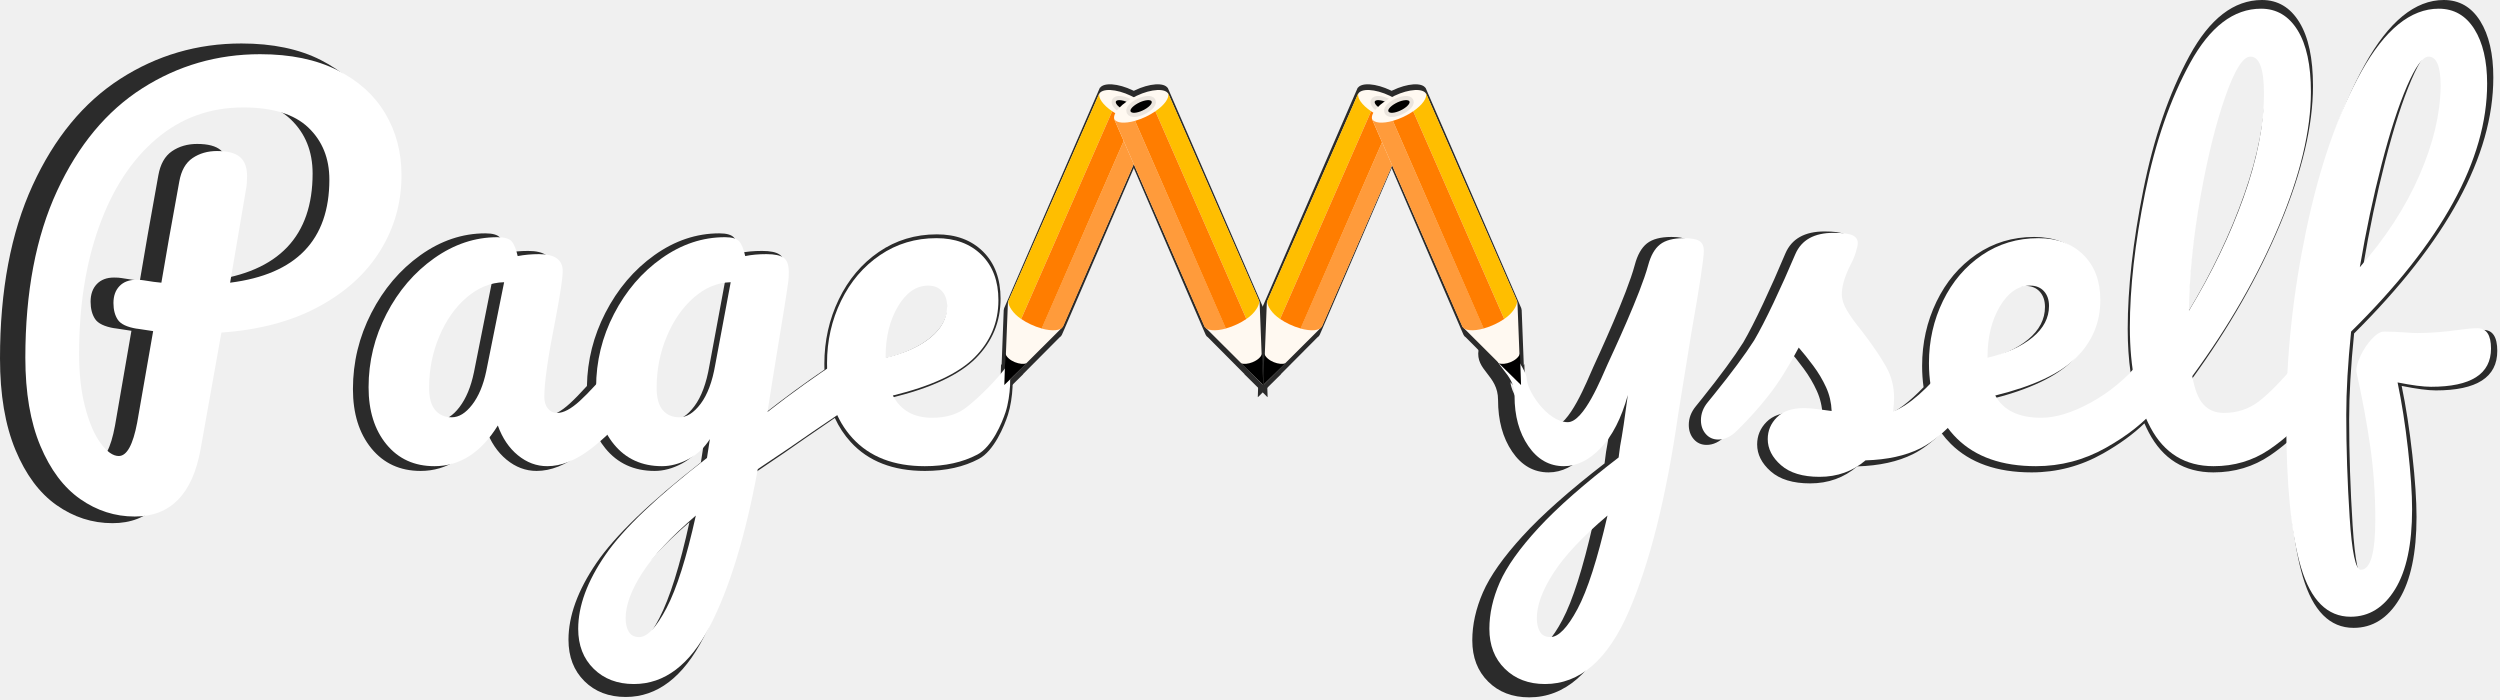
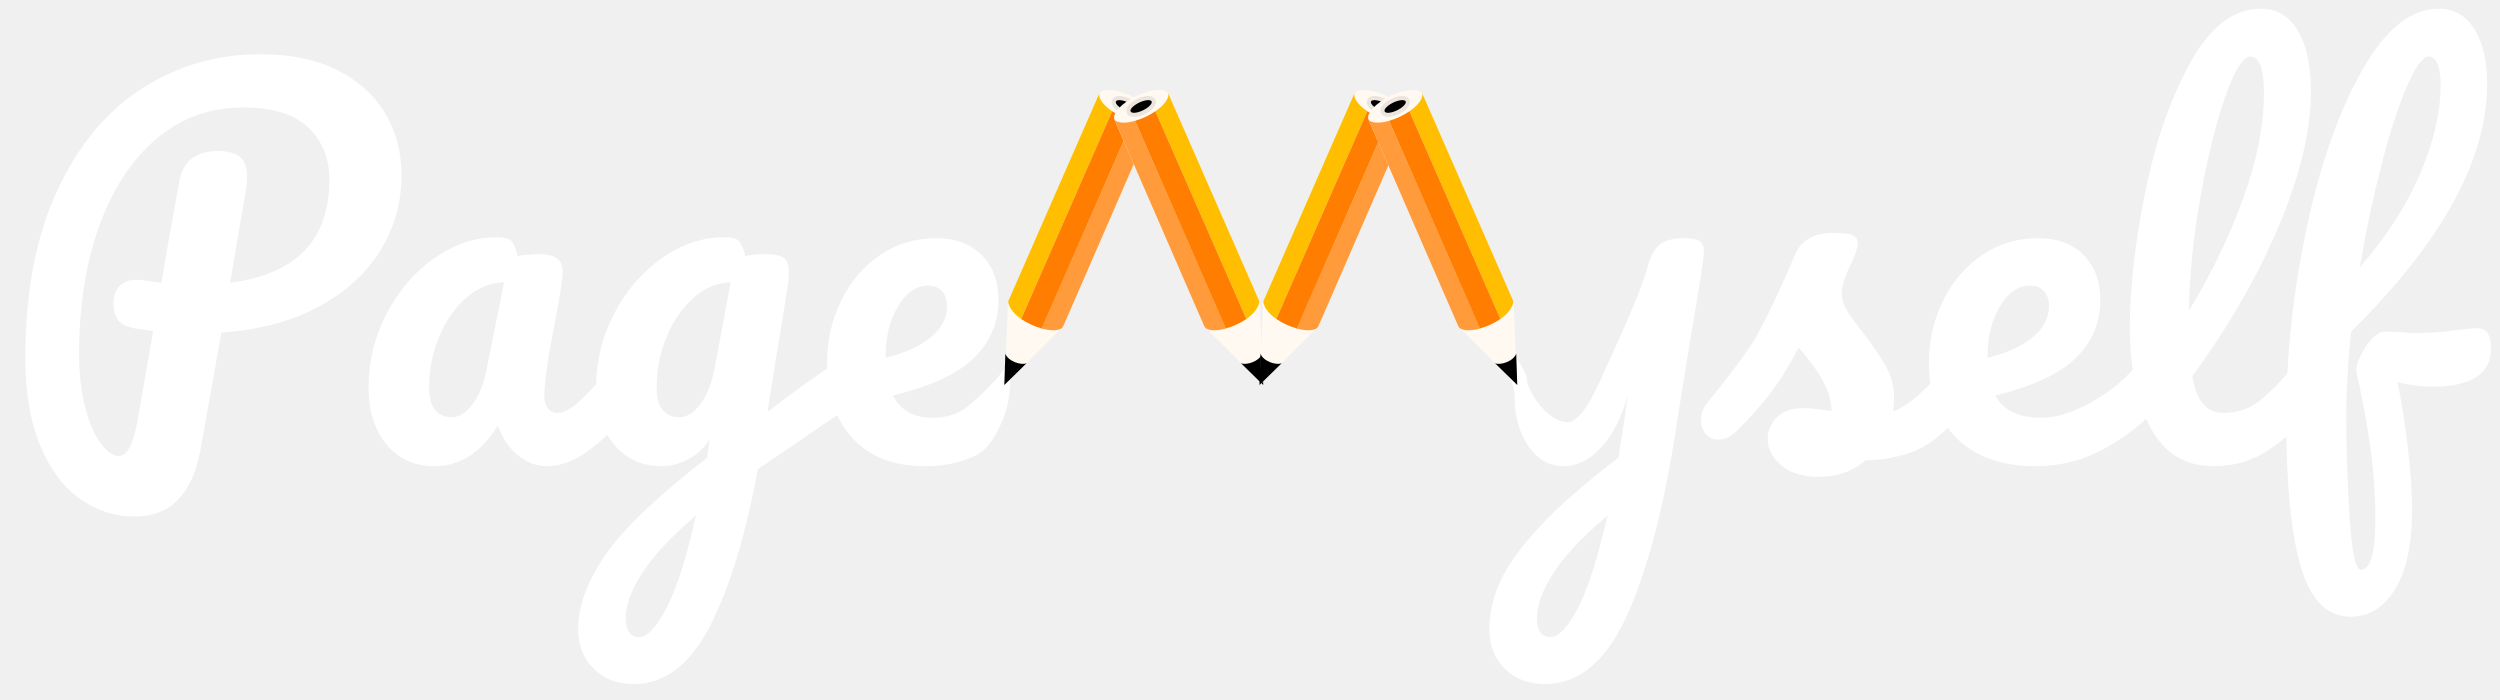
<svg xmlns="http://www.w3.org/2000/svg" width="100%" height="100%" viewBox="0 0 661 185" version="1.1" xml:space="preserve" style="fill-rule:evenodd;clip-rule:evenodd;stroke-linejoin:round;">
-   <g transform="matrix(1.0079,0,0,1.01702,-58.2191,-12.9728)">
-     <g transform="matrix(1.0122,0,0,1.00312,59.3569,12.3049)">
-       <path d="M150.537,100.48C150.654,93.832 152.243,87.524 155.303,81.558C158.485,75.353 162.721,70.363 168.01,66.587C173.3,62.812 178.912,60.925 184.846,60.925C186.738,60.925 188.007,61.294 188.652,62.031C189.297,62.769 189.835,64.092 190.265,66.002C191.899,65.655 193.791,65.481 195.941,65.481C198.091,65.481 199.618,65.806 200.521,66.457C201.424,67.108 201.876,68.388 201.876,70.298C201.876,71.339 201.833,72.163 201.747,72.771C201.403,75.461 200.328,82.274 198.521,93.209C198.177,95.292 197.812,97.57 197.425,100.043C197.038,102.517 196.629,105.142 196.199,107.919C201.673,103.616 206.97,99.727 212.091,96.253C212.075,95.765 212.068,95.271 212.068,94.771C212.068,88.783 213.315,83.207 215.809,78.043C218.303,72.879 221.765,68.779 226.194,65.741C230.624,62.704 235.634,61.185 241.224,61.185C246.212,61.185 250.212,62.682 253.222,65.676C256.232,68.67 257.737,72.728 257.737,77.848C257.737,83.836 255.609,88.978 251.351,93.274C247.094,97.57 239.848,100.976 229.613,103.493C231.677,107.485 235.161,109.481 240.063,109.481C243.589,109.481 246.492,108.657 248.771,107.008C251.05,105.359 256.011,100.732 259.021,96.826C260.053,95.525 258.899,96.724 260.189,96.724C261.307,96.724 261.003,103.778 259.652,107.937C258.687,110.906 256.039,117.292 252.125,119.375C248.212,121.458 243.546,122.499 238.128,122.499C229.871,122.499 223.464,120.004 218.905,115.014C217.222,113.171 215.849,111.089 214.787,108.766C209.079,112.663 204.775,115.635 201.876,117.683L193.619,123.28C190.351,141.245 186.072,155.369 180.782,165.654C175.493,175.938 168.763,181.08 160.592,181.08C156.206,181.08 152.636,179.713 149.884,176.979C147.132,174.245 145.756,170.665 145.756,166.239C145.756,160.078 148.164,153.46 152.98,146.387C157.797,139.314 166.828,130.614 180.073,120.286L180.847,115.209C179.385,117.552 177.471,119.353 175.106,120.612C172.741,121.87 170.397,122.499 168.075,122.499C162.742,122.499 158.485,120.547 155.303,116.641C154.643,115.832 154.052,114.97 153.529,114.056C152.046,115.458 150.53,116.754 148.981,117.943C145.025,120.981 141.197,122.499 137.499,122.499C134.661,122.499 132.059,121.523 129.694,119.57C127.329,117.618 125.544,114.949 124.34,111.564C119.868,118.854 114.234,122.499 107.44,122.499C102.107,122.499 97.85,120.547 94.667,116.641C91.485,112.736 89.894,107.615 89.894,101.28C89.894,94.337 91.485,87.763 94.667,81.558C97.85,75.353 102.086,70.363 107.375,66.587C112.664,62.812 118.276,60.925 124.211,60.925C126.103,60.925 127.372,61.294 128.017,62.031C128.662,62.769 129.199,64.092 129.629,66.002C131.436,65.655 133.328,65.481 135.306,65.481C139.52,65.481 141.627,67 141.627,70.037C141.627,71.86 140.982,76.199 139.692,83.055C137.714,93.035 136.725,99.978 136.725,103.884C136.725,105.185 137.048,106.227 137.693,107.008C138.338,107.789 139.176,108.18 140.208,108.18C141.842,108.18 143.821,107.116 146.143,104.99C147.377,103.861 148.841,102.357 150.537,100.48ZM162.011,168.452C164.161,168.452 166.591,165.849 169.3,160.642C172.01,155.435 174.611,147.146 177.106,135.778C170.483,141.505 165.71,146.669 162.785,151.269C159.861,155.868 158.399,159.904 158.399,163.375C158.399,164.851 158.678,166.066 159.237,167.02C159.797,167.975 160.721,168.452 162.011,168.452ZM98.667,44.262C98.667,51.639 96.775,58.408 92.99,64.57C89.206,70.731 83.701,75.765 76.477,79.67C69.252,83.576 60.651,85.876 50.675,86.57L45.127,117.943C42.977,130.006 37.128,136.038 27.582,136.038C22.335,136.038 17.497,134.476 13.068,131.351C8.639,128.227 5.091,123.454 2.424,117.032C-0.242,110.61 -1.575,102.712 -1.575,93.339C-1.575,75.722 1.242,60.773 6.875,48.493C12.509,36.212 20.077,27.013 29.581,20.895C39.085,14.776 49.557,11.717 60.996,11.717C69.08,11.717 75.939,13.149 81.573,16.013C87.206,18.877 91.464,22.761 94.345,27.664C97.226,32.567 98.667,38.1 98.667,44.262ZM52.997,73.161C70.628,70.905 79.444,61.662 79.444,45.433C79.444,39.706 77.573,35.041 73.832,31.439C70.091,27.838 64.307,26.037 56.48,26.037C47.621,26.037 39.902,28.857 33.323,34.498C26.743,40.139 21.669,47.972 18.099,57.996C14.53,68.019 12.745,79.453 12.745,92.298C12.745,97.678 13.283,102.452 14.358,106.617C15.433,110.783 16.809,114.016 18.486,116.316C20.163,118.616 21.776,119.766 23.324,119.766C25.474,119.766 27.109,116.771 28.227,110.783L32.484,86.179C29.13,85.659 27.668,85.442 28.098,85.528C25.517,85.095 23.84,84.292 23.066,83.12C22.292,81.949 21.905,80.451 21.905,78.629C21.905,76.72 22.443,75.201 23.518,74.073C24.593,72.945 26.077,72.38 27.969,72.38C28.829,72.38 29.474,72.424 29.904,72.511C31.968,72.858 33.559,73.075 34.677,73.161C35.795,66.392 37.386,57.323 39.451,45.954C39.967,43.003 41.149,40.899 42.998,39.64C44.848,38.382 47.019,37.753 49.514,37.753C52.352,37.753 54.394,38.295 55.642,39.38C56.889,40.465 57.512,42.179 57.512,44.522C57.512,45.911 57.426,47.039 57.254,47.907L52.997,73.161ZM112.084,109.351C113.976,109.351 115.782,108.223 117.502,105.967C119.223,103.71 120.47,100.716 121.244,96.984L126.017,73.031C122.405,73.118 119.072,74.485 116.019,77.132C112.965,79.779 110.536,83.272 108.73,87.611C106.923,91.951 106.02,96.55 106.02,101.41C106.02,104.101 106.558,106.097 107.633,107.399C108.708,108.7 110.192,109.351 112.084,109.351ZM172.719,109.351C174.697,109.351 176.589,108.136 178.396,105.706C180.202,103.276 181.492,99.805 182.266,95.292L186.394,73.031C182.868,73.118 179.6,74.485 176.589,77.132C173.579,79.779 171.171,83.272 169.365,87.611C167.559,91.951 166.656,96.55 166.656,101.41C166.656,104.101 167.193,106.097 168.268,107.399C169.343,108.7 170.827,109.351 172.719,109.351ZM239.031,73.943C235.849,73.943 233.161,75.808 230.968,79.54C228.774,83.272 227.678,87.785 227.678,93.079L227.678,93.339C232.752,92.124 236.752,90.302 239.676,87.872C242.6,85.442 244.062,82.621 244.062,79.41C244.062,77.761 243.611,76.438 242.708,75.44C241.805,74.442 240.579,73.943 239.031,73.943Z" style="fill:rgb(43,43,43);fill-rule:nonzero;" />
-     </g>
-     <g transform="matrix(1.00734,0,0,0.998304,52.5595,13.2746)">
-       <path d="M440.436,61.185C442.414,61.185 443.79,61.445 444.564,61.966C445.338,62.487 445.725,63.355 445.725,64.57C445.725,66.653 444.607,74.073 442.371,86.83C440.393,99.067 439.232,106.314 438.888,108.57C435.706,130.874 431.319,148.535 425.729,161.553C420.138,174.571 412.699,181.08 403.41,181.08C399.023,181.08 395.454,179.713 392.702,176.979C389.95,174.245 388.573,170.665 388.573,166.239C388.573,162.16 389.498,157.995 391.347,153.742C393.196,149.49 396.637,144.608 401.668,139.097C406.7,133.586 413.817,127.272 423.019,120.156L423.406,117.162C424.009,113.951 424.697,109.351 425.471,103.363C423.75,109.612 421.342,114.363 418.246,117.618C415.15,120.872 411.881,122.499 408.441,122.499C404.571,122.499 401.41,120.698 398.959,117.097C396.508,113.495 395.282,109.004 395.282,103.623C395.282,97.114 389.343,96.016 390.203,90.592C391.063,85.168 398.508,96.724 398.508,98.807C398.508,102.105 403.948,110.587 409.42,110.667C413.802,110.731 418.515,98.52 420.105,95.019C421.448,92.06 428.825,76.199 430.889,68.475C431.577,65.871 432.631,64.006 434.05,62.877C435.469,61.749 437.598,61.185 440.436,61.185ZM404.829,168.452C406.979,168.452 409.387,165.936 412.053,160.902C414.72,155.868 417.386,147.494 420.052,135.778C413.43,141.419 408.635,146.561 405.667,151.204C402.7,155.847 401.217,159.904 401.217,163.375C401.217,164.851 401.496,166.066 402.055,167.02C402.614,167.975 403.539,168.452 404.829,168.452ZM601.233,97.595C601.883,84.836 603.566,71.94 606.28,58.907C609.849,41.767 614.751,27.577 620.987,16.338C627.223,5.1 634.082,-0.52 641.564,-0.52C645.607,-0.52 648.767,1.303 651.047,4.948C653.326,8.593 654.465,13.496 654.465,19.658C654.465,40.053 642.381,62.27 618.213,86.31C617.353,94.815 616.923,102.278 616.923,108.7C616.923,117.639 617.224,126.817 617.826,136.233C618.428,145.649 619.417,150.358 620.793,150.358C623.374,150.358 624.664,145.845 624.664,136.819C624.664,130.05 624.212,123.497 623.309,117.162C622.406,110.827 621.18,104.144 619.632,97.114C619.546,95.986 619.912,94.554 620.729,92.818C621.546,91.083 622.557,89.564 623.761,88.262C624.965,86.96 626.04,86.31 626.986,86.31C628.706,86.31 630.77,86.396 633.179,86.57C633.953,86.657 634.856,86.7 635.888,86.7C639.328,86.7 643.155,86.396 647.37,85.789C648.058,85.702 648.789,85.615 649.563,85.528C650.337,85.442 651.111,85.398 651.885,85.398C654.293,85.398 655.497,87.221 655.497,90.866C655.497,97.722 650.165,101.15 639.5,101.15C637.436,101.15 634.469,100.759 630.598,99.978C631.716,105.359 632.641,111.326 633.372,117.878C634.103,124.43 634.469,129.833 634.469,134.085C634.469,143.458 632.964,150.618 629.953,155.565C626.943,160.511 622.987,162.985 618.084,162.985C611.892,162.985 607.484,158.559 604.861,149.707C602.483,141.685 601.183,129.957 600.96,114.523C599.465,115.816 597.927,116.999 596.346,118.073C592.002,121.024 587.079,122.499 581.574,122.499C574.005,122.499 568.393,119.028 564.738,112.085C564.338,111.325 563.96,110.54 563.603,109.731C560.744,112.505 557.166,115.112 552.869,117.552C547.064,120.85 540.85,122.499 534.227,122.499C525.196,122.499 518.187,120.026 513.198,115.079C512.299,114.187 511.48,113.236 510.743,112.225C508.199,114.71 505.727,116.551 503.329,117.748C499.416,119.7 494.578,120.764 488.815,120.937C485.375,123.888 481.289,125.363 476.559,125.363C472.087,125.363 468.668,124.322 466.303,122.239C463.937,120.156 462.755,117.813 462.755,115.209C462.755,112.953 463.572,111 465.206,109.351C466.84,107.702 469.248,106.878 472.431,106.878C473.549,106.878 474.86,106.986 476.366,107.203C477.871,107.42 479.01,107.572 479.784,107.659C479.698,105.402 479.204,103.276 478.301,101.28C477.398,99.284 476.258,97.353 474.882,95.487C473.506,93.621 472.216,91.994 471.012,90.605C468.345,95.726 465.701,99.978 463.077,103.363C460.454,106.748 457.594,109.959 454.498,112.996C452.95,114.558 451.316,115.339 449.596,115.339C448.22,115.339 447.101,114.84 446.241,113.842C445.381,112.844 444.951,111.608 444.951,110.132C444.951,108.397 445.553,106.791 446.757,105.316L448.435,103.233C453.165,97.331 456.734,92.471 459.143,88.653C460.605,86.136 462.325,82.773 464.303,78.564C466.281,74.355 468.216,69.994 470.108,65.481C471.743,61.662 475.14,59.753 480.3,59.753C482.709,59.753 484.386,59.97 485.332,60.404C486.278,60.838 486.751,61.532 486.751,62.487C486.751,63.008 486.579,63.832 486.235,64.96C485.891,66.088 485.418,67.217 484.816,68.345C483.268,71.469 482.494,74.116 482.494,76.286C482.494,77.588 482.945,79.02 483.848,80.582C484.751,82.144 486.149,84.097 488.041,86.44C490.793,90.085 492.879,93.187 494.298,95.748C495.717,98.308 496.427,101.107 496.427,104.144C496.427,105.012 496.341,106.227 496.169,107.789C499.12,106.634 502.429,104.14 506.096,100.305C505.842,98.553 505.716,96.709 505.716,94.771C505.716,88.783 506.963,83.207 509.457,78.043C511.951,72.879 515.413,68.779 519.842,65.741C524.272,62.704 529.282,61.185 534.872,61.185C539.86,61.185 543.86,62.682 546.87,65.676C549.88,68.67 551.385,72.728 551.385,77.848C551.385,83.836 549.257,88.978 544.999,93.274C540.742,97.57 533.539,100.976 523.39,103.493C525.54,107.485 529.626,109.481 535.646,109.481C539.516,109.481 543.924,108.115 548.87,105.381C553.064,103.062 556.78,100.134 560.015,96.598C559.508,93.06 559.255,89.24 559.255,85.138C559.255,74.55 560.61,62.487 563.319,48.948C566.028,35.41 570.028,23.78 575.317,14.06C580.606,4.34 586.907,-0.52 594.217,-0.52C598.346,-0.52 601.592,1.411 603.958,5.273C606.323,9.135 607.505,14.668 607.505,21.871C607.505,32.199 604.667,44.175 598.991,57.8C593.314,71.426 585.616,84.921 575.898,98.286C576.5,101.844 577.489,104.383 578.865,105.901C580.241,107.42 582.047,108.18 584.283,108.18C587.81,108.18 590.906,107.16 593.572,105.12C595.672,103.514 598.226,101.005 601.233,97.595ZM532.679,73.943C529.497,73.943 526.809,75.808 524.616,79.54C522.422,83.272 521.326,87.785 521.326,93.079L521.326,93.339C526.4,92.124 530.4,90.302 533.324,87.872C536.248,85.442 537.71,82.621 537.71,79.41C537.71,77.761 537.259,76.438 536.356,75.44C535.453,74.442 534.227,73.943 532.679,73.943ZM591.379,12.368C589.401,12.368 587.165,15.97 584.67,23.173C582.176,30.376 579.983,39.315 578.091,49.99C576.199,60.664 575.167,70.905 574.995,80.712C581.101,70.558 585.96,60.382 589.573,50.185C593.185,39.988 594.991,30.68 594.991,22.262C594.991,15.666 593.787,12.368 591.379,12.368ZM638.855,12.368C637.307,12.368 635.393,15.015 633.114,20.309C630.835,25.603 628.577,32.611 626.341,41.333C624.105,50.055 622.17,59.276 620.535,68.996C627.416,61.098 632.705,52.875 636.404,44.327C640.102,35.778 641.994,27.772 642.08,20.309C642.08,15.015 641.005,12.368 638.855,12.368Z" style="fill:rgb(43,43,43);fill-rule:nonzero;" />
-     </g>
-     <g transform="matrix(1.03456,0,0,1.02528,47.1946,12.7904)">
-       <path d="M357.32,29.199C356.821,27.531 359.421,24.758 363.272,22.904C367.101,21.061 370.789,20.834 371.69,22.306C371.676,22.25 371.658,22.195 371.637,22.142L371.648,22.131L395.978,78.169C395.978,78.201 395.976,78.232 395.974,78.264L396.059,78.576L396.597,92.565C396.651,92.458 396.697,92.348 396.734,92.235L397.016,100.676L396.904,100.565L396.906,100.605L394.674,98.36L391.08,94.808C391.113,94.823 391.147,94.836 391.182,94.849L381.891,85.505C381.624,85.338 381.427,85.124 381.313,84.861C381.182,84.566 380.608,83.254 380.608,83.254L357.255,29.078C357.274,29.119 357.296,29.16 357.32,29.199Z" style="fill:rgb(43,43,43);fill-rule:nonzero;" />
-     </g>
-     <g transform="matrix(-1.03456,0,0,1.02528,798.453,12.7904)">
-       <path d="M357.32,29.199C356.821,27.531 359.421,24.758 363.272,22.904C367.101,21.061 370.789,20.834 371.69,22.306C371.676,22.25 371.658,22.195 371.637,22.142L371.648,22.131L395.978,78.169C395.978,78.201 395.976,78.232 395.974,78.264L396.059,78.576L396.597,92.565C396.651,92.458 396.697,92.348 396.734,92.235L397.016,100.676L396.904,100.565L396.906,100.605L394.674,98.36L391.08,94.808C391.113,94.823 391.147,94.836 391.182,94.849L381.891,85.505C381.624,85.338 381.427,85.124 381.313,84.861C381.182,84.566 380.608,83.254 380.608,83.254L357.255,29.078C357.274,29.119 357.296,29.16 357.32,29.199Z" style="fill:rgb(43,43,43);fill-rule:nonzero;" />
-     </g>
-     <g transform="matrix(1.03456,0,0,1.02528,-20.4424,12.7904)">
-       <path d="M357.32,29.199C356.821,27.531 359.421,24.758 363.272,22.904C367.101,21.061 370.789,20.834 371.69,22.306C371.676,22.25 371.658,22.195 371.637,22.142L371.648,22.131L395.978,78.169C395.978,78.201 395.976,78.232 395.974,78.264L396.059,78.576L396.597,92.565C396.651,92.458 396.697,92.348 396.734,92.235L397.016,100.676L396.904,100.565L396.906,100.605L394.674,98.36L391.08,94.808C391.113,94.823 391.147,94.836 391.182,94.849L381.891,85.505C381.624,85.338 381.427,85.124 381.313,84.861C381.182,84.566 380.608,83.254 380.608,83.254L357.255,29.078C357.274,29.119 357.296,29.16 357.32,29.199Z" style="fill:rgb(43,43,43);fill-rule:nonzero;" />
-     </g>
-     <g transform="matrix(-1.03456,0,0,1.02528,730.816,12.7904)">
-       <path d="M357.32,29.199C356.821,27.531 359.421,24.758 363.272,22.904C367.101,21.061 370.789,20.834 371.69,22.306C371.676,22.25 371.658,22.195 371.637,22.142L371.648,22.131L395.978,78.169C395.978,78.201 395.976,78.232 395.974,78.264L396.059,78.576L396.597,92.565C396.651,92.458 396.697,92.348 396.734,92.235L397.016,100.676L396.904,100.565L396.906,100.605L394.674,98.36L391.08,94.808C391.113,94.823 391.147,94.836 391.182,94.849L381.891,85.505C381.624,85.338 381.427,85.124 381.313,84.861C381.182,84.566 380.608,83.254 380.608,83.254L357.255,29.078C357.274,29.119 357.296,29.16 357.32,29.199Z" style="fill:rgb(43,43,43);fill-rule:nonzero;" />
-     </g>
-   </g>
  <g transform="matrix(1,0,0,1,-55.1556,-11.2229)">
    <g transform="matrix(1,0,0,1,6.40478,44.3059)">
      <path d="M154.907,13.247C154.907,20.5 153.029,27.156 149.275,33.215C145.52,39.274 140.059,44.223 132.891,48.063C125.723,51.903 117.189,54.164 107.291,54.847L101.787,85.695C99.653,97.556 93.851,103.487 84.379,103.487C79.173,103.487 74.373,101.951 69.979,98.879C65.584,95.807 62.064,91.114 59.419,84.799C56.773,78.484 55.451,70.719 55.451,61.503C55.451,44.18 58.245,29.482 63.835,17.407C69.424,5.332 76.933,-3.713 86.363,-9.729C95.792,-15.745 106.181,-18.753 117.531,-18.753C125.552,-18.753 132.357,-17.345 137.947,-14.529C143.536,-11.713 147.76,-7.894 150.619,-3.073C153.477,1.748 154.907,7.188 154.907,13.247ZM109.595,41.663C127.088,39.444 135.835,30.356 135.835,14.399C135.835,8.767 133.979,4.18 130.267,0.639C126.555,-2.902 120.816,-4.673 113.051,-4.673C104.261,-4.673 96.603,-1.9 90.075,3.647C83.547,9.194 78.512,16.895 74.971,26.751C71.429,36.607 69.659,47.85 69.659,60.479C69.659,65.77 70.192,70.463 71.259,74.559C72.325,78.655 73.691,81.834 75.355,84.095C77.019,86.356 78.619,87.487 80.155,87.487C82.288,87.487 83.909,84.543 85.019,78.655L89.243,54.463C85.915,53.951 84.464,53.738 84.891,53.823C82.331,53.396 80.667,52.607 79.899,51.455C79.131,50.303 78.747,48.831 78.747,47.039C78.747,45.162 79.28,43.668 80.347,42.559C81.413,41.45 82.885,40.895 84.763,40.895C85.616,40.895 86.256,40.938 86.683,41.023C88.731,41.364 90.309,41.578 91.419,41.663C92.528,35.007 94.107,26.09 96.155,14.911C96.667,12.01 97.84,9.94 99.675,8.703C101.509,7.466 103.664,6.847 106.139,6.847C108.955,6.847 110.981,7.38 112.219,8.447C113.456,9.514 114.075,11.199 114.075,13.503C114.075,14.868 113.989,15.978 113.819,16.831L109.595,41.663Z" style="fill:white;fill-rule:nonzero;" />
      <path d="M163.611,90.175C158.32,90.175 154.096,88.255 150.939,84.415C147.781,80.575 146.203,75.54 146.203,69.311C146.203,62.484 147.781,56.02 150.939,49.919C154.096,43.818 158.299,38.911 163.547,35.199C168.795,31.487 174.363,29.631 180.251,29.631C182.128,29.631 183.387,29.994 184.027,30.719C184.667,31.444 185.2,32.746 185.627,34.623C187.419,34.282 189.296,34.111 191.259,34.111C195.44,34.111 197.531,35.604 197.531,38.591C197.531,40.383 196.891,44.65 195.611,51.391C193.648,61.204 192.667,68.031 192.667,71.871C192.667,73.151 192.987,74.175 193.627,74.943C194.267,75.711 195.099,76.095 196.123,76.095C197.744,76.095 199.707,75.05 202.011,72.959C204.315,70.868 207.429,67.476 211.355,62.783C212.379,61.588 213.531,60.991 214.811,60.991C215.92,60.991 216.795,61.503 217.435,62.527C218.075,63.551 218.395,64.959 218.395,66.751C218.395,70.164 217.584,72.81 215.963,74.687C212.464,79.039 208.752,82.708 204.827,85.695C200.901,88.682 197.104,90.175 193.435,90.175C190.619,90.175 188.037,89.215 185.691,87.295C183.344,85.375 181.573,82.751 180.379,79.423C175.941,86.591 170.352,90.175 163.611,90.175ZM168.219,77.247C170.096,77.247 171.888,76.138 173.595,73.919C175.301,71.7 176.539,68.756 177.307,65.087L182.043,41.535C178.459,41.62 175.152,42.964 172.123,45.567C169.093,48.17 166.683,51.604 164.891,55.871C163.099,60.138 162.203,64.66 162.203,69.439C162.203,72.084 162.736,74.047 163.803,75.327C164.869,76.607 166.341,77.247 168.219,77.247Z" style="fill:white;fill-rule:nonzero;" />
      <path d="M273.563,61.247C274.672,61.247 275.547,61.78 276.187,62.847C276.827,63.914 277.147,65.258 277.147,66.879C277.147,68.842 276.848,70.378 276.251,71.487C275.653,72.596 274.715,73.578 273.435,74.431C266.096,79.38 260.72,83.05 257.307,85.439L249.115,90.943C245.872,108.607 241.627,122.495 236.379,132.607C231.131,142.719 224.453,147.775 216.347,147.775C211.995,147.775 208.453,146.431 205.723,143.743C202.992,141.055 201.627,137.535 201.627,133.183C201.627,127.124 204.016,120.618 208.795,113.663C213.573,106.708 222.533,98.154 235.675,87.999L236.443,83.007C234.992,85.311 233.093,87.082 230.747,88.319C228.4,89.556 226.075,90.175 223.771,90.175C218.48,90.175 214.256,88.255 211.099,84.415C207.941,80.575 206.363,75.54 206.363,69.311C206.363,62.484 207.941,56.02 211.099,49.919C214.256,43.818 218.459,38.911 223.707,35.199C228.955,31.487 234.523,29.631 240.411,29.631C242.288,29.631 243.547,29.994 244.187,30.719C244.827,31.444 245.36,32.746 245.787,34.623C247.408,34.282 249.285,34.111 251.419,34.111C253.552,34.111 255.067,34.431 255.963,35.071C256.859,35.711 257.307,36.97 257.307,38.847C257.307,39.871 257.264,40.682 257.179,41.279C256.837,43.924 255.771,50.623 253.979,61.375C253.637,63.423 253.275,65.663 252.891,68.095C252.507,70.527 252.101,73.108 251.675,75.839C258.245,70.719 264.56,66.196 270.619,62.271C271.728,61.588 272.709,61.247 273.563,61.247ZM228.379,77.247C230.341,77.247 232.219,76.052 234.011,73.663C235.803,71.274 237.083,67.86 237.851,63.423L241.947,41.535C238.448,41.62 235.205,42.964 232.219,45.567C229.232,48.17 226.843,51.604 225.051,55.871C223.259,60.138 222.363,64.66 222.363,69.439C222.363,72.084 222.896,74.047 223.963,75.327C225.029,76.607 226.501,77.247 228.379,77.247ZM217.755,135.359C219.888,135.359 222.299,132.799 224.987,127.679C227.675,122.559 230.256,114.41 232.731,103.231C226.16,108.863 221.424,113.94 218.523,118.463C215.621,122.986 214.171,126.954 214.171,130.367C214.171,131.818 214.448,133.012 215.003,133.951C215.557,134.89 216.475,135.359 217.755,135.359Z" style="fill:white;fill-rule:nonzero;" />
      <path d="M315.163,64.831C316.272,64.831 315.97,71.767 314.63,75.857C313.673,78.776 311.045,85.055 307.163,87.103C303.28,89.151 298.651,90.175 293.275,90.175C285.083,90.175 278.725,87.722 274.203,82.815C269.68,77.908 267.419,71.274 267.419,62.911C267.419,57.023 268.656,51.54 271.131,46.463C273.605,41.386 277.04,37.354 281.435,34.367C285.829,31.38 290.8,29.887 296.347,29.887C301.296,29.887 305.264,31.359 308.251,34.303C311.237,37.247 312.731,41.236 312.731,46.271C312.731,52.159 310.619,57.215 306.395,61.439C302.171,65.663 294.981,69.012 284.827,71.487C286.875,75.412 290.331,77.375 295.195,77.375C298.693,77.375 301.573,76.564 303.835,74.943C306.096,73.322 311.018,68.772 314.005,64.932C315.029,63.652 313.883,64.831 315.163,64.831ZM294.171,42.431C291.013,42.431 288.347,44.266 286.171,47.935C283.995,51.604 282.907,56.042 282.907,61.247L282.907,61.503C287.941,60.308 291.909,58.516 294.811,56.127C297.712,53.738 299.163,50.964 299.163,47.807C299.163,46.186 298.715,44.884 297.819,43.903C296.923,42.922 295.707,42.431 294.171,42.431Z" style="fill:white;fill-rule:nonzero;" />
    </g>
    <g transform="matrix(1,0,0,1,399.895,44.3059)">
      <path d="M100.507,29.887C102.469,29.887 103.835,30.143 104.603,30.655C105.371,31.167 105.755,32.02 105.755,33.215C105.755,35.263 104.645,42.559 102.427,55.103C100.464,67.135 99.312,74.26 98.971,76.479C95.813,98.41 91.461,115.775 85.915,128.575C80.368,141.375 72.987,147.775 63.771,147.775C59.419,147.775 55.877,146.431 53.147,143.743C50.416,141.055 49.051,137.535 49.051,133.183C49.051,129.172 49.968,125.076 51.803,120.895C53.637,116.714 57.051,111.914 62.043,106.495C67.035,101.076 74.096,94.868 83.227,87.871L83.611,84.927C84.208,81.77 84.891,77.247 85.659,71.359C83.952,77.503 81.563,82.175 78.491,85.375C75.419,88.575 72.176,90.175 68.763,90.175C64.923,90.175 61.787,88.404 59.355,84.863C56.923,81.322 55.707,76.906 55.707,71.615C55.707,65.215 49.814,64.135 50.668,58.802C51.521,53.469 58.907,64.831 58.907,66.879C58.907,70.122 64.305,78.462 69.734,78.541C74.081,78.604 78.758,66.597 80.335,63.155C81.667,60.245 88.987,44.65 91.035,37.055C91.717,34.495 92.763,32.66 94.171,31.551C95.579,30.442 97.691,29.887 100.507,29.887ZM65.179,135.359C67.312,135.359 69.701,132.884 72.347,127.935C74.992,122.986 77.637,114.751 80.283,103.231C73.712,108.778 68.955,113.834 66.011,118.399C63.067,122.964 61.595,126.954 61.595,130.367C61.595,131.818 61.872,133.012 62.427,133.951C62.981,134.89 63.899,135.359 65.179,135.359Z" style="fill:white;fill-rule:nonzero;" />
      <path d="M136.347,92.991C131.909,92.991 128.517,91.967 126.171,89.919C123.824,87.871 122.651,85.567 122.651,83.007C122.651,80.788 123.461,78.868 125.083,77.247C126.704,75.626 129.093,74.815 132.251,74.815C133.36,74.815 134.661,74.922 136.155,75.135C137.648,75.348 138.779,75.498 139.547,75.583C139.461,73.364 138.971,71.274 138.075,69.311C137.179,67.348 136.048,65.45 134.683,63.615C133.317,61.78 132.037,60.18 130.843,58.815C128.197,63.85 125.573,68.031 122.971,71.359C120.368,74.687 117.531,77.844 114.459,80.831C112.923,82.367 111.301,83.135 109.595,83.135C108.229,83.135 107.12,82.644 106.267,81.663C105.413,80.682 104.987,79.466 104.987,78.015C104.987,76.308 105.584,74.73 106.779,73.279L108.443,71.231C113.136,65.428 116.677,60.65 119.067,56.895C120.517,54.42 122.224,51.114 124.187,46.975C126.149,42.836 128.069,38.548 129.947,34.111C131.568,30.356 134.939,28.479 140.059,28.479C142.448,28.479 144.112,28.692 145.051,29.119C145.989,29.546 146.459,30.228 146.459,31.167C146.459,31.679 146.288,32.49 145.947,33.599C145.605,34.708 145.136,35.818 144.539,36.927C143.003,39.999 142.235,42.602 142.235,44.735C142.235,46.015 142.683,47.423 143.579,48.959C144.475,50.495 145.861,52.415 147.739,54.719C150.469,58.303 152.539,61.354 153.947,63.871C155.355,66.388 156.059,69.14 156.059,72.127C156.059,72.98 155.973,74.175 155.803,75.711C159.984,74.09 164.891,69.78 170.523,62.783C171.547,61.588 172.699,60.991 173.979,60.991C175.088,60.991 175.963,61.503 176.603,62.527C177.243,63.551 177.563,64.959 177.563,66.751C177.563,69.994 176.752,72.639 175.131,74.687C170.864,79.978 166.789,83.583 162.907,85.503C159.024,87.423 154.224,88.468 148.507,88.639C145.093,91.54 141.04,92.991 136.347,92.991Z" style="fill:white;fill-rule:nonzero;" />
      <path d="M224.283,60.991C225.392,60.991 226.267,61.503 226.907,62.527C227.547,63.551 227.867,64.959 227.867,66.751C227.867,70.164 227.056,72.81 225.435,74.687C222.277,78.527 217.819,82.068 212.059,85.311C206.299,88.554 200.133,90.175 193.563,90.175C184.603,90.175 177.648,87.743 172.699,82.879C167.749,78.015 165.275,71.359 165.275,62.911C165.275,57.023 166.512,51.54 168.987,46.463C171.461,41.386 174.896,37.354 179.291,34.367C183.685,31.38 188.656,29.887 194.203,29.887C199.152,29.887 203.12,31.359 206.107,34.303C209.093,37.247 210.587,41.236 210.587,46.271C210.587,52.159 208.475,57.215 204.251,61.439C200.027,65.663 192.88,69.012 182.811,71.487C184.944,75.412 188.997,77.375 194.971,77.375C198.811,77.375 203.184,76.031 208.091,73.343C212.997,70.655 217.243,67.135 220.827,62.783C221.851,61.588 223.003,60.991 224.283,60.991ZM192.027,42.431C188.869,42.431 186.203,44.266 184.027,47.935C181.851,51.604 180.763,56.042 180.763,61.247L180.763,61.503C185.797,60.308 189.765,58.516 192.667,56.127C195.568,53.738 197.019,50.964 197.019,47.807C197.019,46.186 196.571,44.884 195.675,43.903C194.779,42.922 193.563,42.431 192.027,42.431Z" style="fill:white;fill-rule:nonzero;" />
      <path d="M266.011,60.991C267.12,60.991 267.995,61.503 268.635,62.527C269.275,63.551 269.595,64.959 269.595,66.751C269.595,70.164 268.784,72.81 267.163,74.687C263.493,79.21 259.504,82.922 255.195,85.823C250.885,88.724 246,90.175 240.539,90.175C233.029,90.175 227.461,86.762 223.835,79.935C220.208,73.108 218.395,64.276 218.395,53.439C218.395,43.028 219.739,31.167 222.427,17.855C225.115,4.543 229.083,-6.892 234.331,-16.449C239.579,-26.006 245.829,-30.785 253.083,-30.785C257.179,-30.785 260.4,-28.886 262.747,-25.089C265.093,-21.292 266.267,-15.852 266.267,-8.769C266.267,1.386 263.451,13.162 257.819,26.559C252.187,39.956 244.549,53.226 234.907,66.367C235.504,69.866 236.485,72.362 237.851,73.855C239.216,75.348 241.008,76.095 243.227,76.095C246.725,76.095 249.797,75.092 252.443,73.087C255.088,71.082 258.459,67.647 262.555,62.783C263.579,61.588 264.731,60.991 266.011,60.991ZM250.267,-18.113C248.304,-18.113 246.085,-14.572 243.611,-7.489C241.136,-0.406 238.96,8.383 237.083,18.879C235.205,29.375 234.181,39.444 234.011,49.087C240.069,39.103 244.891,29.098 248.475,19.071C252.059,9.044 253.851,-0.108 253.851,-8.385C253.851,-14.87 252.656,-18.113 250.267,-18.113Z" style="fill:white;fill-rule:nonzero;" />
      <path d="M310.299,53.695C312.688,53.695 313.883,55.487 313.883,59.071C313.883,65.812 308.592,69.183 298.011,69.183C295.963,69.183 293.019,68.799 289.179,68.031C290.288,73.322 291.205,79.188 291.931,85.631C292.656,92.074 293.019,97.386 293.019,101.567C293.019,110.783 291.525,117.823 288.539,122.687C285.552,127.551 281.627,129.983 276.763,129.983C270.619,129.983 266.245,125.631 263.643,116.927C261.04,108.223 259.739,95.082 259.739,77.503C259.739,61.119 261.509,44.5 265.051,27.647C268.592,10.794 273.456,-3.158 279.643,-14.209C285.829,-25.26 292.635,-30.785 300.059,-30.785C304.069,-30.785 307.205,-28.993 309.467,-25.409C311.728,-21.825 312.859,-17.004 312.859,-10.945C312.859,9.108 300.869,30.954 276.891,54.591C276.037,62.954 275.611,70.292 275.611,76.607C275.611,85.396 275.909,94.42 276.507,103.679C277.104,112.938 278.085,117.567 279.451,117.567C282.011,117.567 283.291,113.13 283.291,104.255C283.291,97.599 282.843,91.156 281.947,84.927C281.051,78.698 279.835,72.127 278.299,65.215C278.213,64.106 278.576,62.698 279.387,60.991C280.197,59.284 281.2,57.791 282.395,56.511C283.589,55.231 284.656,54.591 285.595,54.591C287.301,54.591 289.349,54.676 291.739,54.847C292.507,54.932 293.403,54.975 294.427,54.975C297.84,54.975 301.637,54.676 305.819,54.079C306.501,53.994 307.227,53.908 307.995,53.823C308.763,53.738 309.531,53.695 310.299,53.695ZM297.371,-18.113C295.835,-18.113 293.936,-15.51 291.675,-10.305C289.413,-5.1 287.173,1.791 284.955,10.367C282.736,18.943 280.816,28.01 279.195,37.567C286.021,29.802 291.269,21.716 294.939,13.311C298.608,4.906 300.485,-2.966 300.571,-10.305C300.571,-15.51 299.504,-18.113 297.371,-18.113Z" style="fill:white;fill-rule:nonzero;" />
-     </g>
-     <g transform="matrix(1,0,0,1,-26.2334,33.8928)">
-       <g transform="matrix(1,0,0,1,405.664,0)">
-         <path d="M10.67,57.4L9.83,79.06L24.88,64.06L24.77,64.06C24.883,63.986 24.985,63.895 25.07,63.79L25.15,63.79L49.05,9C49.76,7.38 47.14,4.54 43.2,2.66C39.26,0.78 35.47,0.61 34.76,2.24L10.78,57L10.67,57.4Z" style="fill:rgb(255,249,241);fill-rule:nonzero;" />
-       </g>
-       <g transform="matrix(1,0,0,1,405.664,0)">
-         <path d="M34.9,1.91C34.41,3.16 35.81,5.09 38.24,6.75L14.18,61.67C12,60.22 10.78,58.25 10.75,57L34.89,1.9L34.9,1.91Z" style="fill:rgb(255,190,0);fill-rule:nonzero;" />
-       </g>
-       <g transform="matrix(1,0,0,1,405.664,0)">
-         <path d="M25.3,63.58C24.76,64.82 22.3,64.95 19.56,64.18L43.61,9.28C46.34,10.05 48.61,9.91 49.17,8.73L26,62C26,62 25.43,63.29 25.3,63.58Z" style="fill:rgb(255,155,59);fill-rule:nonzero;" />
-       </g>
-       <g transform="matrix(1,0,0,1,405.664,0)">
-         <path d="M16.64,63.07C15.785,62.669 14.962,62.201 14.18,61.67L38.24,6.75C39.04,7.299 39.883,7.784 40.76,8.2C41.68,8.635 42.633,8.996 43.61,9.28L19.61,64.18C18.589,63.9 17.595,63.528 16.64,63.07Z" style="fill:rgb(255,125,0);fill-rule:nonzero;" />
-       </g>
-       <g transform="matrix(1,0,0,1,405.664,0)">
-         <path d="M44.68,6.94C44.17,7.4 42.56,7.1 41.09,6.28C39.62,5.46 38.83,4.41 39.34,4C39.85,3.59 41.45,3.84 42.93,4.67C44.41,5.5 45.19,6.49 44.68,6.94Z" style="fill-rule:nonzero;stroke:black;stroke-opacity:0.08;stroke-width:2.21px;" />
-       </g>
-       <g transform="matrix(1,0,0,1,405.664,0)">
-         <path d="M10,70.83L9.72,79.13L15.61,73.36C14.15,74 10.67,72.83 10,70.83Z" style="fill-rule:nonzero;" />
-       </g>
    </g>
    <g transform="matrix(1,0,0,1,-94.6893,33.8928)">
      <g transform="matrix(1,0,0,1,405.664,0)">
        <path d="M10.67,57.4L9.83,79.06L24.88,64.06L24.77,64.06C24.883,63.986 24.985,63.895 25.07,63.79L25.15,63.79L49.05,9C49.76,7.38 47.14,4.54 43.2,2.66C39.26,0.78 35.47,0.61 34.76,2.24L10.78,57L10.67,57.4Z" style="fill:rgb(255,249,241);fill-rule:nonzero;" />
      </g>
      <g transform="matrix(1,0,0,1,405.664,0)">
        <path d="M34.9,1.91C34.41,3.16 35.81,5.09 38.24,6.75L14.18,61.67C12,60.22 10.78,58.25 10.75,57L34.89,1.9L34.9,1.91Z" style="fill:rgb(255,190,0);fill-rule:nonzero;" />
      </g>
      <g transform="matrix(1,0,0,1,405.664,0)">
        <path d="M25.3,63.58C24.76,64.82 22.3,64.95 19.56,64.18L43.61,9.28C46.34,10.05 48.61,9.91 49.17,8.73L26,62C26,62 25.43,63.29 25.3,63.58Z" style="fill:rgb(255,155,59);fill-rule:nonzero;" />
      </g>
      <g transform="matrix(1,0,0,1,405.664,0)">
        <path d="M16.64,63.07C15.785,62.669 14.962,62.201 14.18,61.67L38.24,6.75C39.04,7.299 39.883,7.784 40.76,8.2C41.68,8.635 42.633,8.996 43.61,9.28L19.61,64.18C18.589,63.9 17.595,63.528 16.64,63.07Z" style="fill:rgb(255,125,0);fill-rule:nonzero;" />
      </g>
      <g transform="matrix(1,0,0,1,405.664,0)">
        <path d="M44.68,6.94C44.17,7.4 42.56,7.1 41.09,6.28C39.62,5.46 38.83,4.41 39.34,4C39.85,3.59 41.45,3.84 42.93,4.67C44.41,5.5 45.19,6.49 44.68,6.94Z" style="fill-rule:nonzero;stroke:black;stroke-opacity:0.08;stroke-width:2.21px;" />
      </g>
      <g transform="matrix(1,0,0,1,405.664,0)">
        <path d="M10,70.83L9.72,79.13L15.61,73.36C14.15,74 10.67,72.83 10,70.83Z" style="fill-rule:nonzero;" />
      </g>
    </g>
    <g transform="matrix(-1,0,0,1,804.538,33.8928)">
      <g transform="matrix(1,0,0,1,405.664,0)">
        <path d="M10.67,57.4L9.83,79.06L24.88,64.06L24.77,64.06C24.883,63.986 24.985,63.895 25.07,63.79L25.15,63.79L49.05,9C49.76,7.38 47.14,4.54 43.2,2.66C39.26,0.78 35.47,0.61 34.76,2.24L10.78,57L10.67,57.4Z" style="fill:rgb(255,249,241);fill-rule:nonzero;" />
      </g>
      <g transform="matrix(1,0,0,1,405.664,0)">
        <path d="M34.9,1.91C34.41,3.16 35.81,5.09 38.24,6.75L14.18,61.67C12,60.22 10.78,58.25 10.75,57L34.89,1.9L34.9,1.91Z" style="fill:rgb(255,190,0);fill-rule:nonzero;" />
      </g>
      <g transform="matrix(1,0,0,1,405.664,0)">
        <path d="M25.3,63.58C24.76,64.82 22.3,64.95 19.56,64.18L43.61,9.28C46.34,10.05 48.61,9.91 49.17,8.73L26,62C26,62 25.43,63.29 25.3,63.58Z" style="fill:rgb(255,155,59);fill-rule:nonzero;" />
      </g>
      <g transform="matrix(1,0,0,1,405.664,0)">
        <path d="M16.64,63.07C15.785,62.669 14.962,62.201 14.18,61.67L38.24,6.75C39.04,7.299 39.883,7.784 40.76,8.2C41.68,8.635 42.633,8.996 43.61,9.28L19.61,64.18C18.589,63.9 17.595,63.528 16.64,63.07Z" style="fill:rgb(255,125,0);fill-rule:nonzero;" />
      </g>
      <g transform="matrix(1,0,0,1,405.664,0)">
        <path d="M44.68,6.94C44.17,7.4 42.56,7.1 41.09,6.28C39.62,5.46 38.83,4.41 39.34,4C39.85,3.59 41.45,3.84 42.93,4.67C44.41,5.5 45.19,6.49 44.68,6.94Z" style="fill-rule:nonzero;stroke:black;stroke-opacity:0.08;stroke-width:2.21px;" />
      </g>
      <g transform="matrix(1,0,0,1,405.664,0)">
        <path d="M10,70.83L9.72,79.13L15.61,73.36C14.15,74 10.67,72.83 10,70.83Z" style="fill-rule:nonzero;" />
      </g>
    </g>
-     <g transform="matrix(-1,0,0,1,872.706,33.8928)">
+     <g transform="matrix(1,0,0,1,-27.2334,33.8928)">
+       <g transform="matrix(1,0,0,1,405.664,0)">
+         <path d="M10.67,57.4L9.83,79.06L24.88,64.06L24.77,64.06C24.883,63.986 24.985,63.895 25.07,63.79L25.15,63.79L49.05,9C49.76,7.38 47.14,4.54 43.2,2.66C39.26,0.78 35.47,0.61 34.76,2.24L10.78,57L10.67,57.4Z" style="fill:rgb(255,249,241);fill-rule:nonzero;" />
+       </g>
+       <g transform="matrix(1,0,0,1,405.664,0)">
+         <path d="M34.9,1.91C34.41,3.16 35.81,5.09 38.24,6.75L14.18,61.67C12,60.22 10.78,58.25 10.75,57L34.89,1.9L34.9,1.91Z" style="fill:rgb(255,190,0);fill-rule:nonzero;" />
+       </g>
+       <g transform="matrix(1,0,0,1,405.664,0)">
+         <path d="M25.3,63.58C24.76,64.82 22.3,64.95 19.56,64.18L43.61,9.28C46.34,10.05 48.61,9.91 49.17,8.73L26,62C26,62 25.43,63.29 25.3,63.58Z" style="fill:rgb(255,155,59);fill-rule:nonzero;" />
+       </g>
+       <g transform="matrix(1,0,0,1,405.664,0)">
+         <path d="M16.64,63.07C15.785,62.669 14.962,62.201 14.18,61.67L38.24,6.75C39.04,7.299 39.883,7.784 40.76,8.2C41.68,8.635 42.633,8.996 43.61,9.28L19.61,64.18C18.589,63.9 17.595,63.528 16.64,63.07Z" style="fill:rgb(255,125,0);fill-rule:nonzero;" />
+       </g>
+       <g transform="matrix(1,0,0,1,405.664,0)">
+         <path d="M44.68,6.94C44.17,7.4 42.56,7.1 41.09,6.28C39.62,5.46 38.83,4.41 39.34,4C39.85,3.59 41.45,3.84 42.93,4.67C44.41,5.5 45.19,6.49 44.68,6.94Z" style="fill-rule:nonzero;stroke:black;stroke-opacity:0.08;stroke-width:2.21px;" />
+       </g>
+       <g transform="matrix(1,0,0,1,405.664,0)">
+         <path d="M10,70.83L9.72,79.13L15.61,73.36C14.15,74 10.67,72.83 10,70.83Z" style="fill-rule:nonzero;" />
+       </g>
+     </g>
+     <g transform="matrix(-1,0,0,1,871.706,33.8928)">
      <g transform="matrix(1,0,0,1,405.664,0)">
        <path d="M10.67,57.4L9.83,79.06L24.88,64.06L24.77,64.06C24.883,63.986 24.985,63.895 25.07,63.79L25.15,63.79L49.05,9C49.76,7.38 47.14,4.54 43.2,2.66C39.26,0.78 35.47,0.61 34.76,2.24L10.78,57L10.67,57.4Z" style="fill:rgb(255,249,241);fill-rule:nonzero;" />
      </g>
      <g transform="matrix(1,0,0,1,405.664,0)">
        <path d="M34.9,1.91C34.41,3.16 35.81,5.09 38.24,6.75L14.18,61.67C12,60.22 10.78,58.25 10.75,57L34.89,1.9L34.9,1.91Z" style="fill:rgb(255,190,0);fill-rule:nonzero;" />
      </g>
      <g transform="matrix(1,0,0,1,405.664,0)">
        <path d="M25.3,63.58C24.76,64.82 22.3,64.95 19.56,64.18L43.61,9.28C46.34,10.05 48.61,9.91 49.17,8.73L26,62C26,62 25.43,63.29 25.3,63.58Z" style="fill:rgb(255,155,59);fill-rule:nonzero;" />
      </g>
      <g transform="matrix(1,0,0,1,405.664,0)">
        <path d="M16.64,63.07C15.785,62.669 14.962,62.201 14.18,61.67L38.24,6.75C39.04,7.299 39.883,7.784 40.76,8.2C41.68,8.635 42.633,8.996 43.61,9.28L19.61,64.18C18.589,63.9 17.595,63.528 16.64,63.07Z" style="fill:rgb(255,125,0);fill-rule:nonzero;" />
      </g>
      <g transform="matrix(1,0,0,1,405.664,0)">
        <path d="M44.68,6.94C44.17,7.4 42.56,7.1 41.09,6.28C39.62,5.46 38.83,4.41 39.34,4C39.85,3.59 41.45,3.84 42.93,4.67C44.41,5.5 45.19,6.49 44.68,6.94Z" style="fill-rule:nonzero;stroke:black;stroke-opacity:0.08;stroke-width:2.21px;" />
      </g>
      <g transform="matrix(1,0,0,1,405.664,0)">
        <path d="M10,70.83L9.72,79.13L15.61,73.36C14.15,74 10.67,72.83 10,70.83Z" style="fill-rule:nonzero;" />
      </g>
    </g>
  </g>
</svg>
